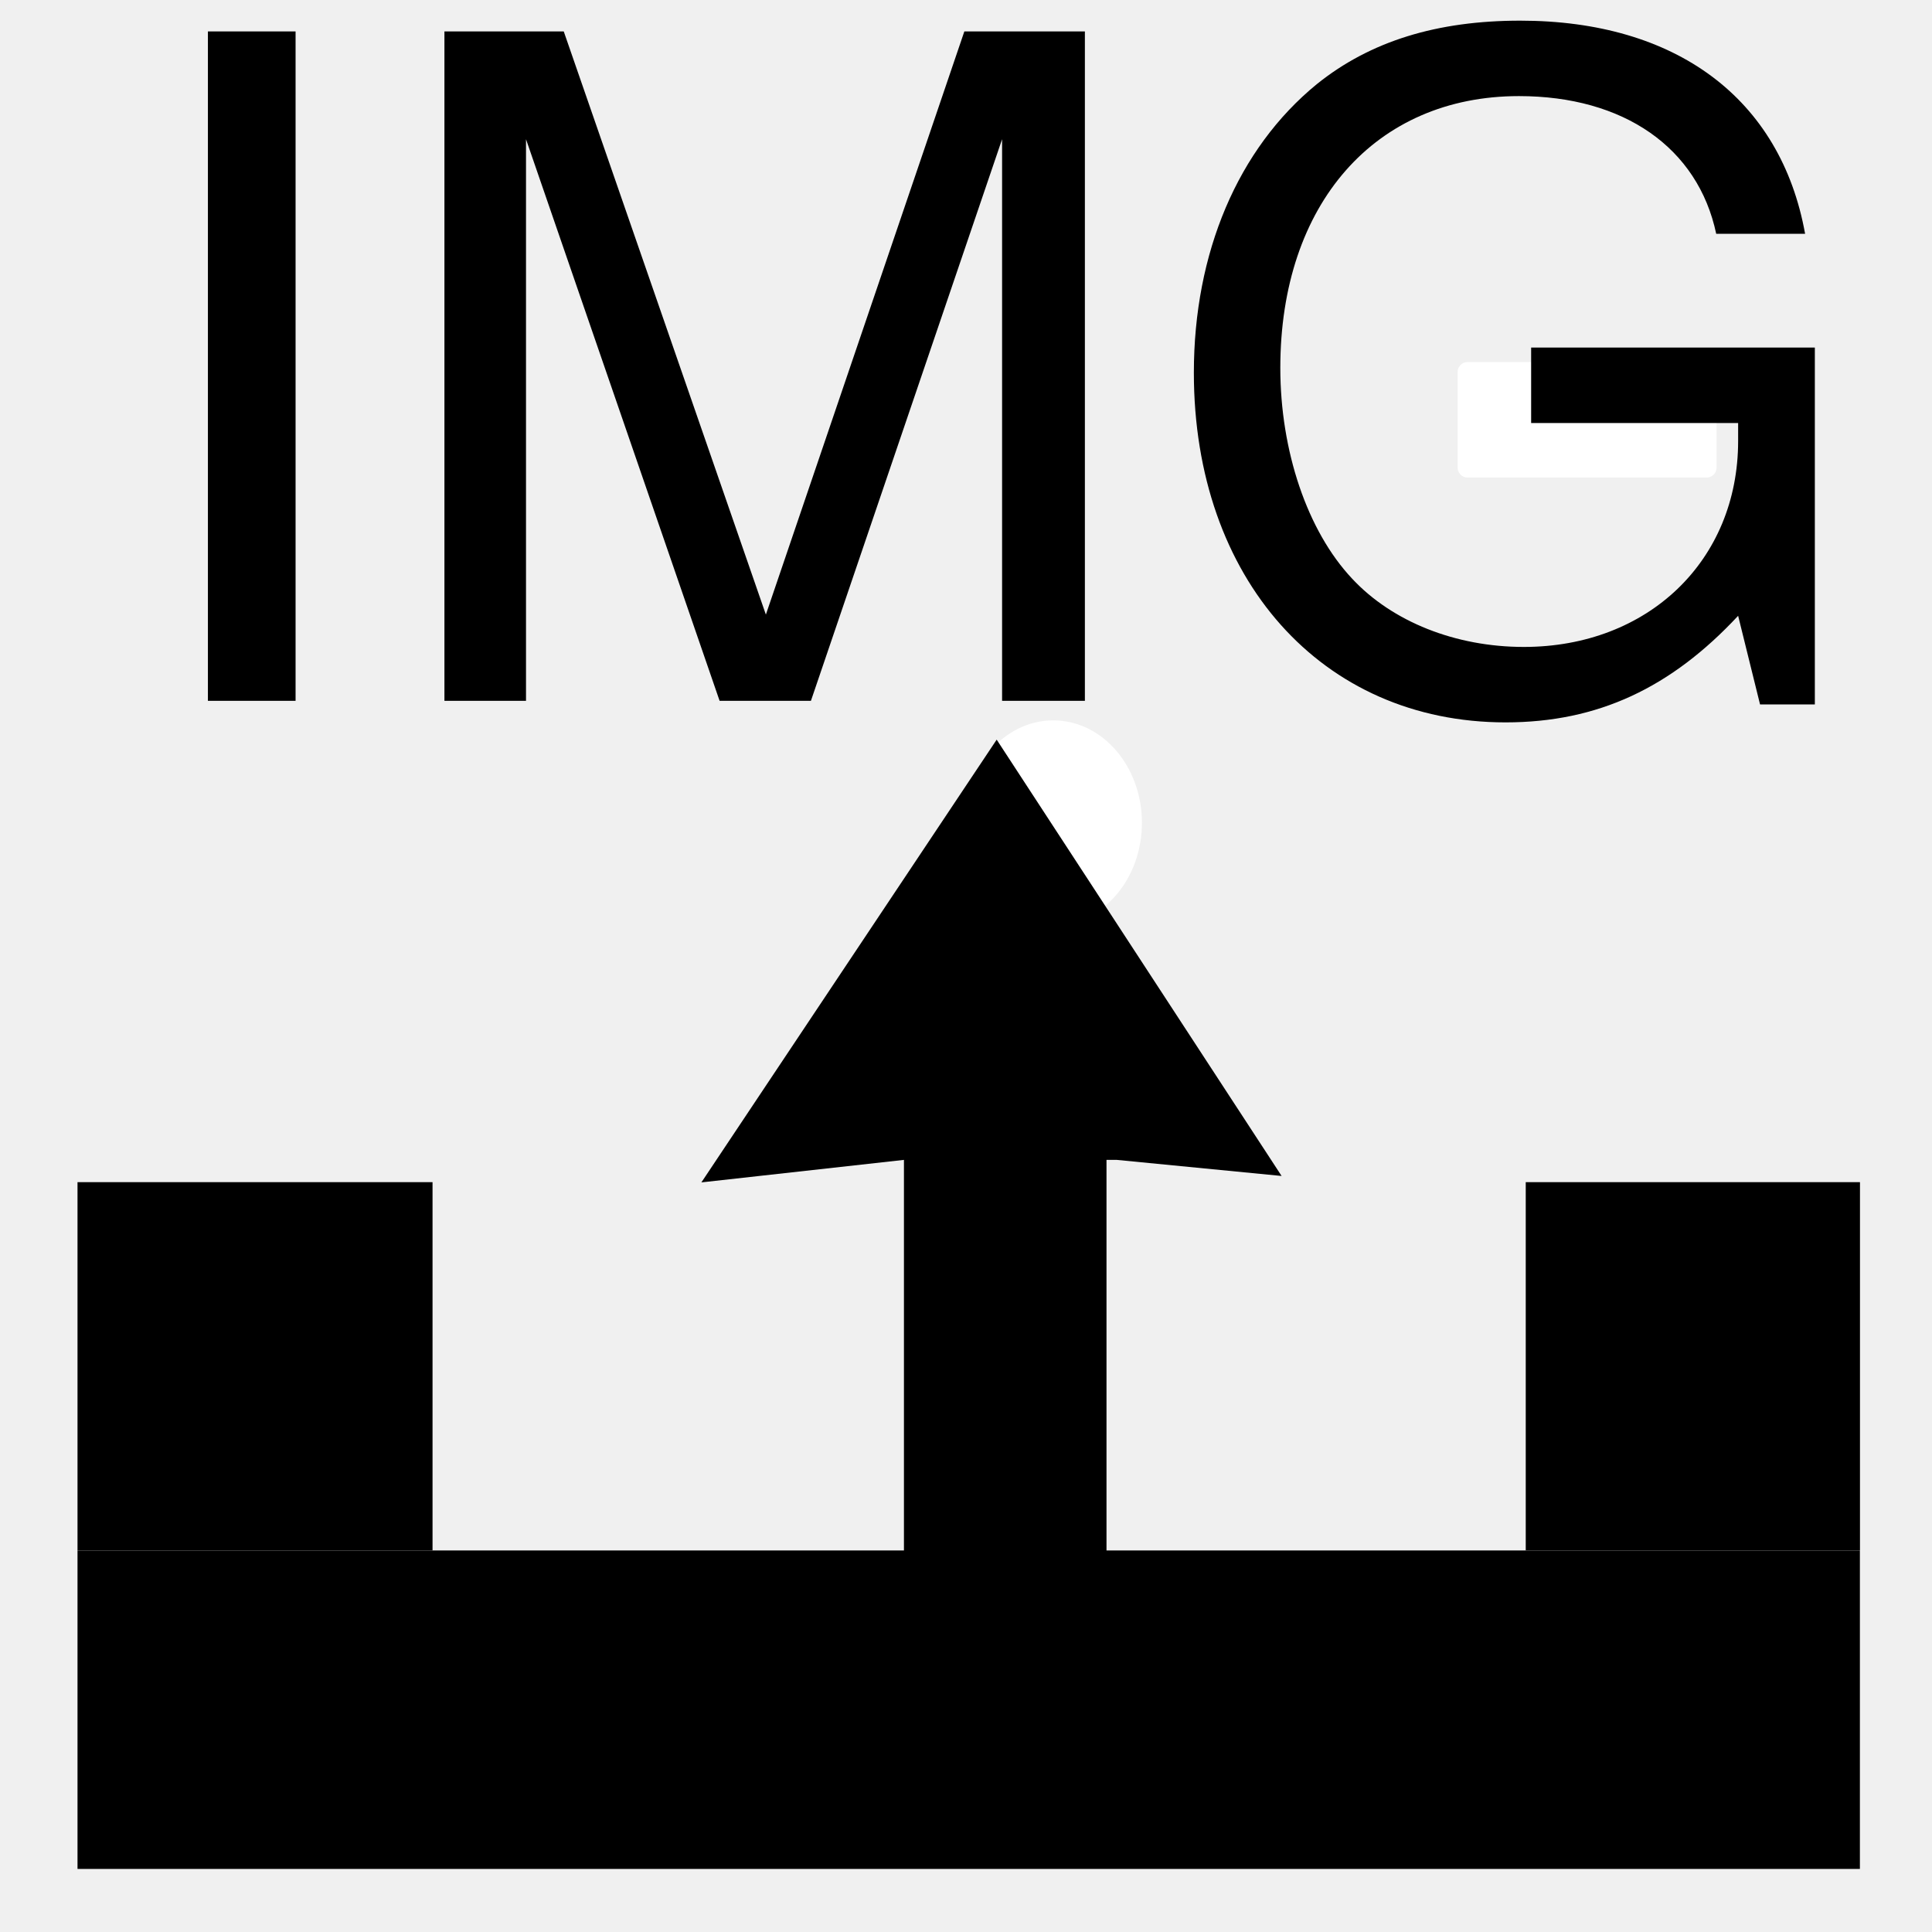
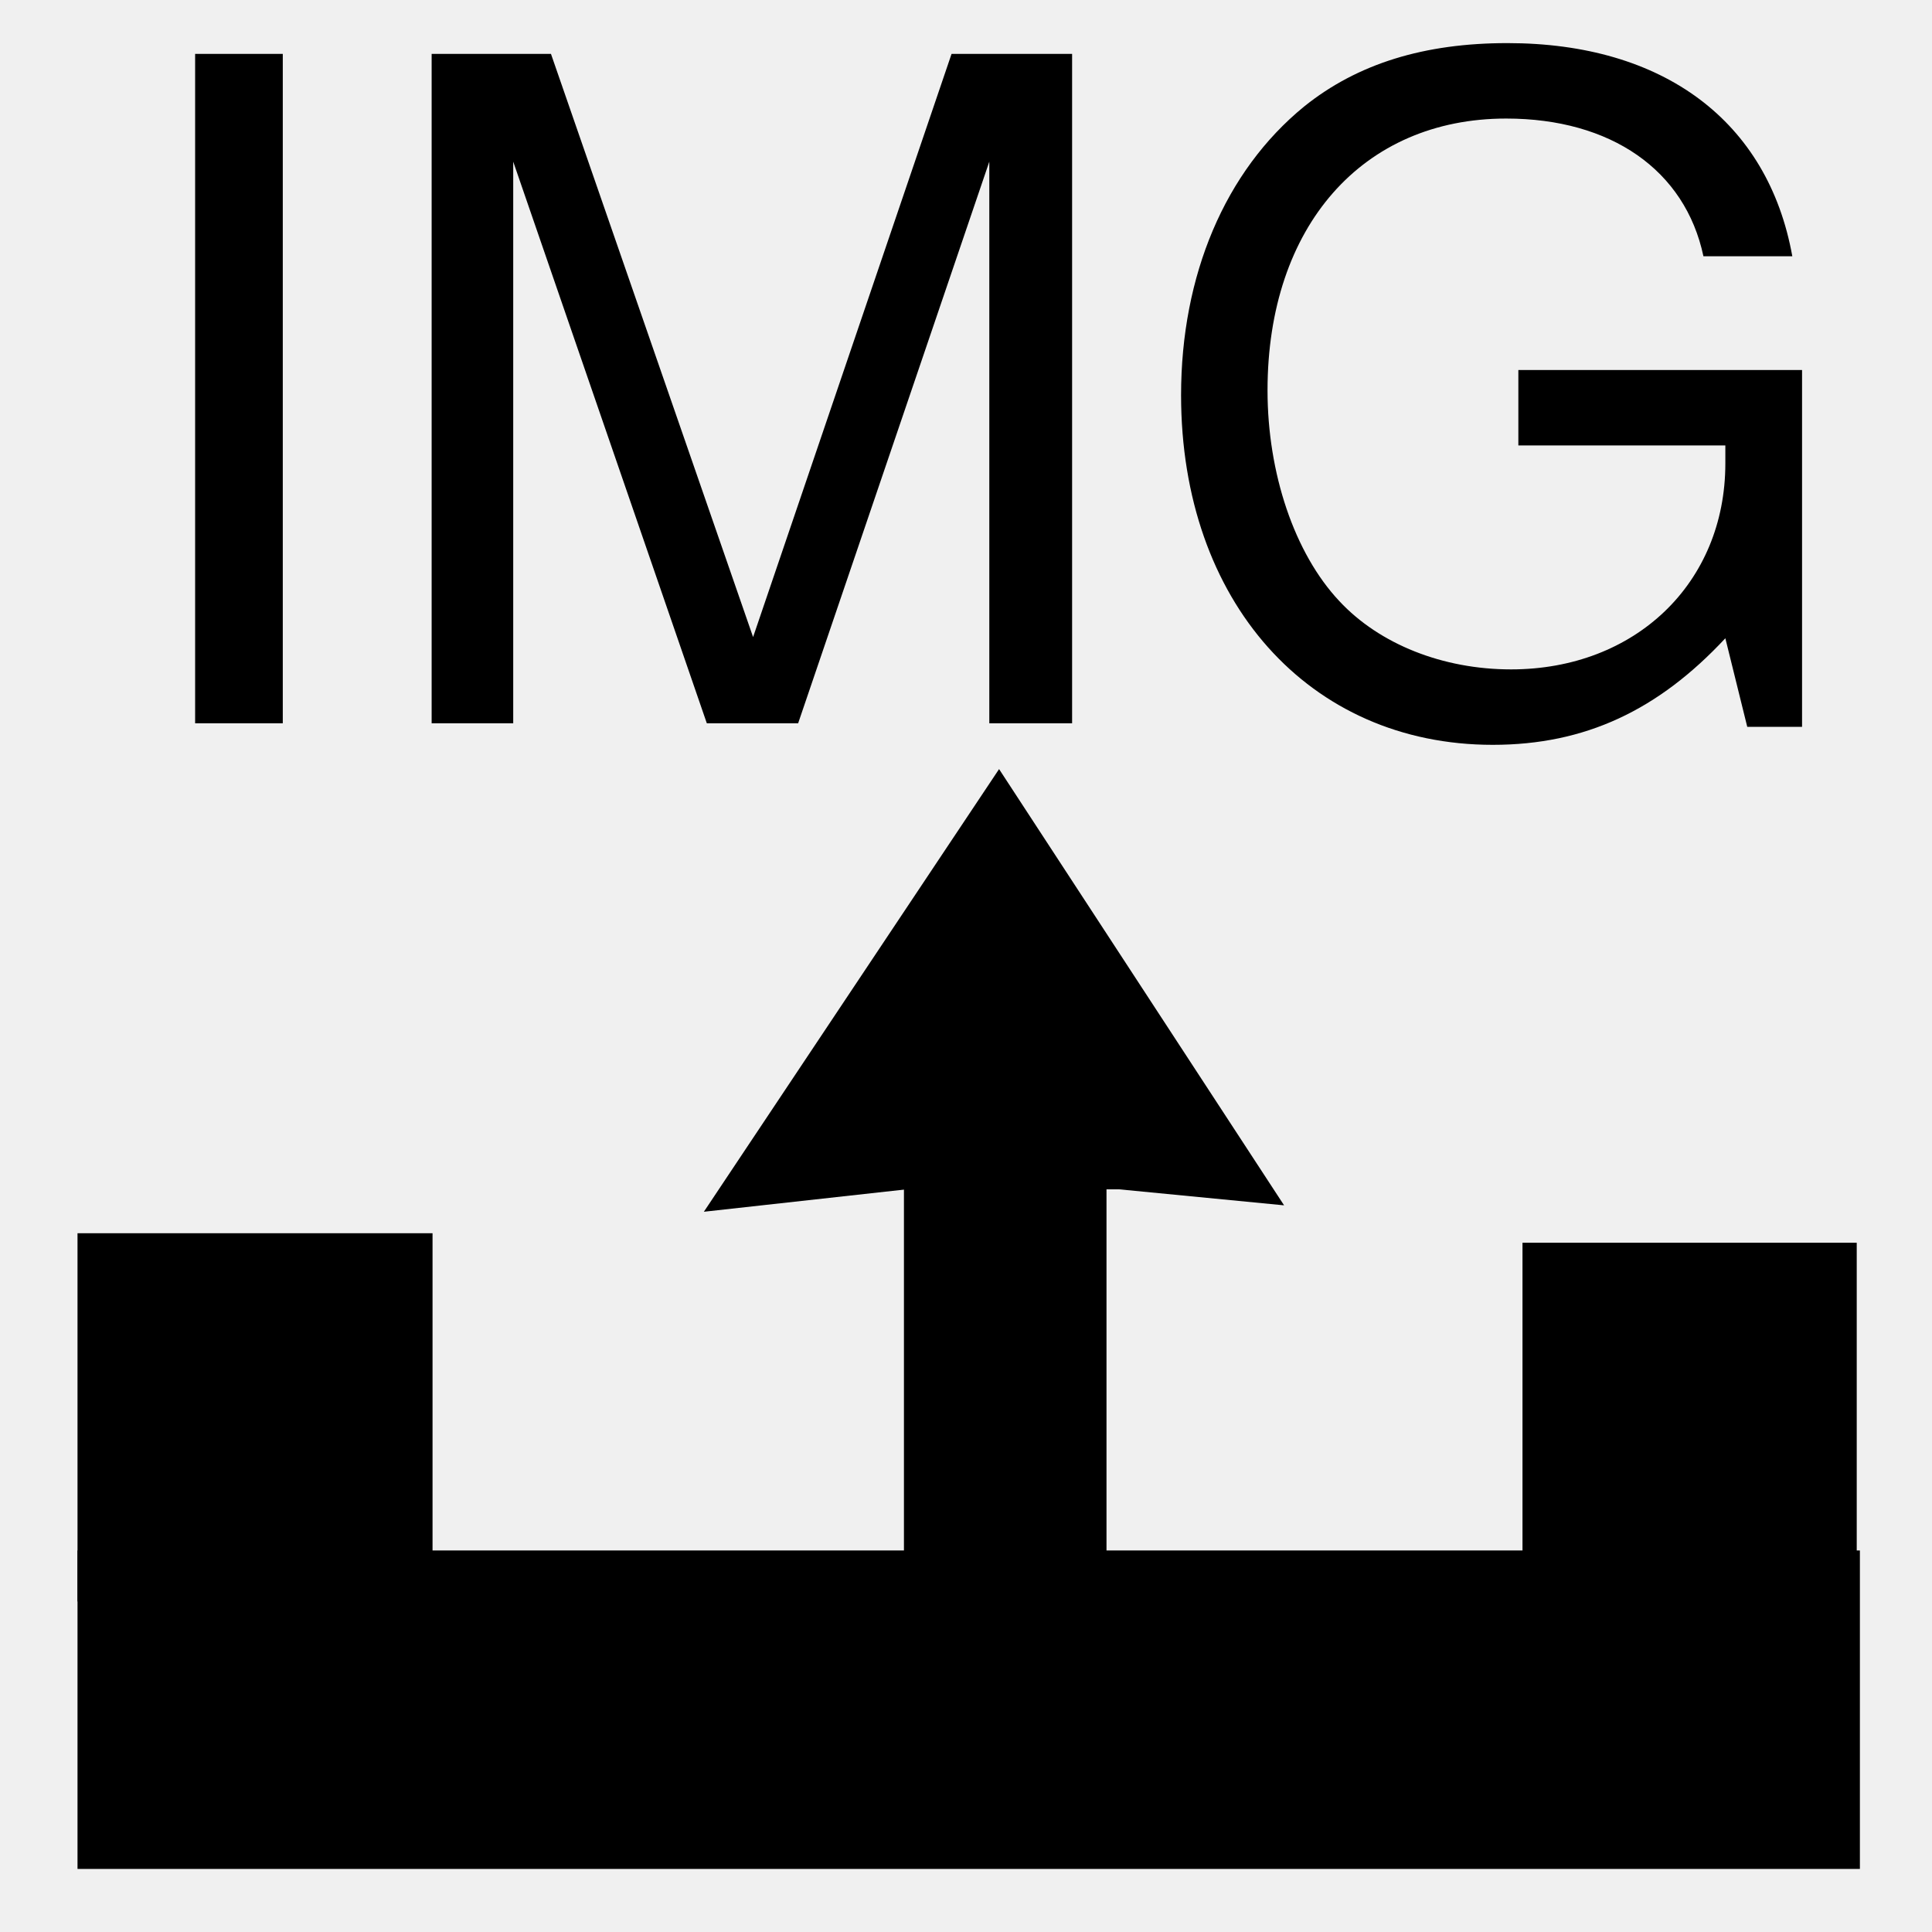
<svg xmlns="http://www.w3.org/2000/svg" width="94.488" height="94.488" version="1.1" viewBox="0 0 25 25" id="svg884">
  <defs id="defs838">
    <linearGradient id="linearGradient843" x1="13.229" x2="25.424" y1="10.583" y2="25.417" gradientTransform="matrix(.95745 0 0 .96809 .52917 .52917)" gradientUnits="userSpaceOnUse">
      <stop stop-color="#00000f" offset="0" id="stop833" />
      <stop stop-color="#00000f" stop-opacity="0" offset="1" id="stop835" />
    </linearGradient>
  </defs>
  <g fill="none" stroke="#00000f" id="g870" transform="translate(-0.2887789,-0.330033)" />
-   <rect style="fill:#ffffff;fill-opacity:1;stroke:#ffffff;stroke-width:0.256;stroke-linejoin:round;stroke-miterlimit:4;stroke-dasharray:none;stroke-opacity:1" id="rect892" width="3.094" height="1.238" x="18.99" y="4.813" />
-   <ellipse style="fill:#ffffff;fill-opacity:1;stroke:#ffffff;stroke-width:0.199;stroke-linejoin:round;stroke-miterlimit:4;stroke-dasharray:none;stroke-opacity:1" id="path902-1" cx="13.629" cy="10.647" rx="1.048" ry="1.226" />
  <rect style="fill:#000000;stroke-width:1.184;stroke-linejoin:round" id="rect993" width="23.064" height="4.121" x="1.003" y="20.063" />
-   <rect style="fill:#000000;stroke-width:0.872;stroke-linejoin:round" id="rect995" width="4.594" height="4.765" x="1.003" y="15.297" />
-   <rect style="fill:#000000;stroke-width:0.846;stroke-linejoin:round" id="rect995-4" width="4.325" height="4.765" x="19.743" y="15.297" />
+   <rect style="fill:#000000;fill-opacity:1;stroke:none;stroke-width:0.872;stroke-linejoin:round;stroke-miterlimit:4;stroke-dasharray:none" id="rect995" width="4.594" height="4.765" x="1.003" y="15.958" />
+   <rect style="fill:#000000;stroke-width:0.846;stroke-linejoin:round" id="rect995-4" width="4.325" height="4.765" x="19.701" y="16.081" />
  <rect style="fill:#000000;stroke-width:0.559;stroke-linejoin:round" id="rect1012" width="2.621" height="7.589" x="11.697" y="14.936" />
-   <path id="rect1034" style="fill:#000000;stroke-width:0.419;stroke-linejoin:round" d="M 9.076,15.3 12.897,9.571 16.584,15.217 14.452,15.009 h -2.755 z" />
-   <text xml:space="preserve" style="font-style:normal;font-variant:normal;font-weight:normal;font-stretch:normal;font-size:11.991px;line-height:1.25;font-family:Helvetica;-inkscape-font-specification:'Helvetica, Normal';font-variant-ligatures:normal;font-variant-caps:normal;font-variant-numeric:normal;font-variant-east-asian:normal;stroke-width:0.3" x="1.463" y="9.144" id="text934" transform="scale(1.008369,0.9917007)">
-     <tspan id="tspan932" x="1.463" y="9.144" style="font-style:normal;font-variant:normal;font-weight:normal;font-stretch:normal;font-size:11.991px;font-family:Helvetica;-inkscape-font-specification:'Helvetica, Normal';font-variant-ligatures:normal;font-variant-caps:normal;font-variant-numeric:normal;font-variant-east-asian:normal;stroke-width:0.3">IMG</tspan>
+   <path id="rect1034" style="fill:#000000;stroke-width:0.419;stroke-linejoin:round" d="M 9.108,15.68 12.928,9.952 16.616,15.597 14.483,15.39 H 11.729 Z" />
+   <text xml:space="preserve" style="font-style:normal;font-variant:normal;font-weight:normal;font-stretch:normal;font-size:11.991px;line-height:1.25;font-family:Helvetica;-inkscape-font-specification:'Helvetica, Normal';font-variant-ligatures:normal;font-variant-caps:normal;font-variant-numeric:normal;font-variant-east-asian:normal;stroke-width:0.3" x="1.299" y="9.435" id="text934" transform="scale(1.008369,0.9917007)">
+     <tspan id="tspan932" x="1.299" y="9.435" style="font-style:normal;font-variant:normal;font-weight:normal;font-stretch:normal;font-size:11.991px;font-family:Helvetica;-inkscape-font-specification:'Helvetica, Normal';font-variant-ligatures:normal;font-variant-caps:normal;font-variant-numeric:normal;font-variant-east-asian:normal;stroke-width:0.3">IMG</tspan>
  </text>
</svg>
